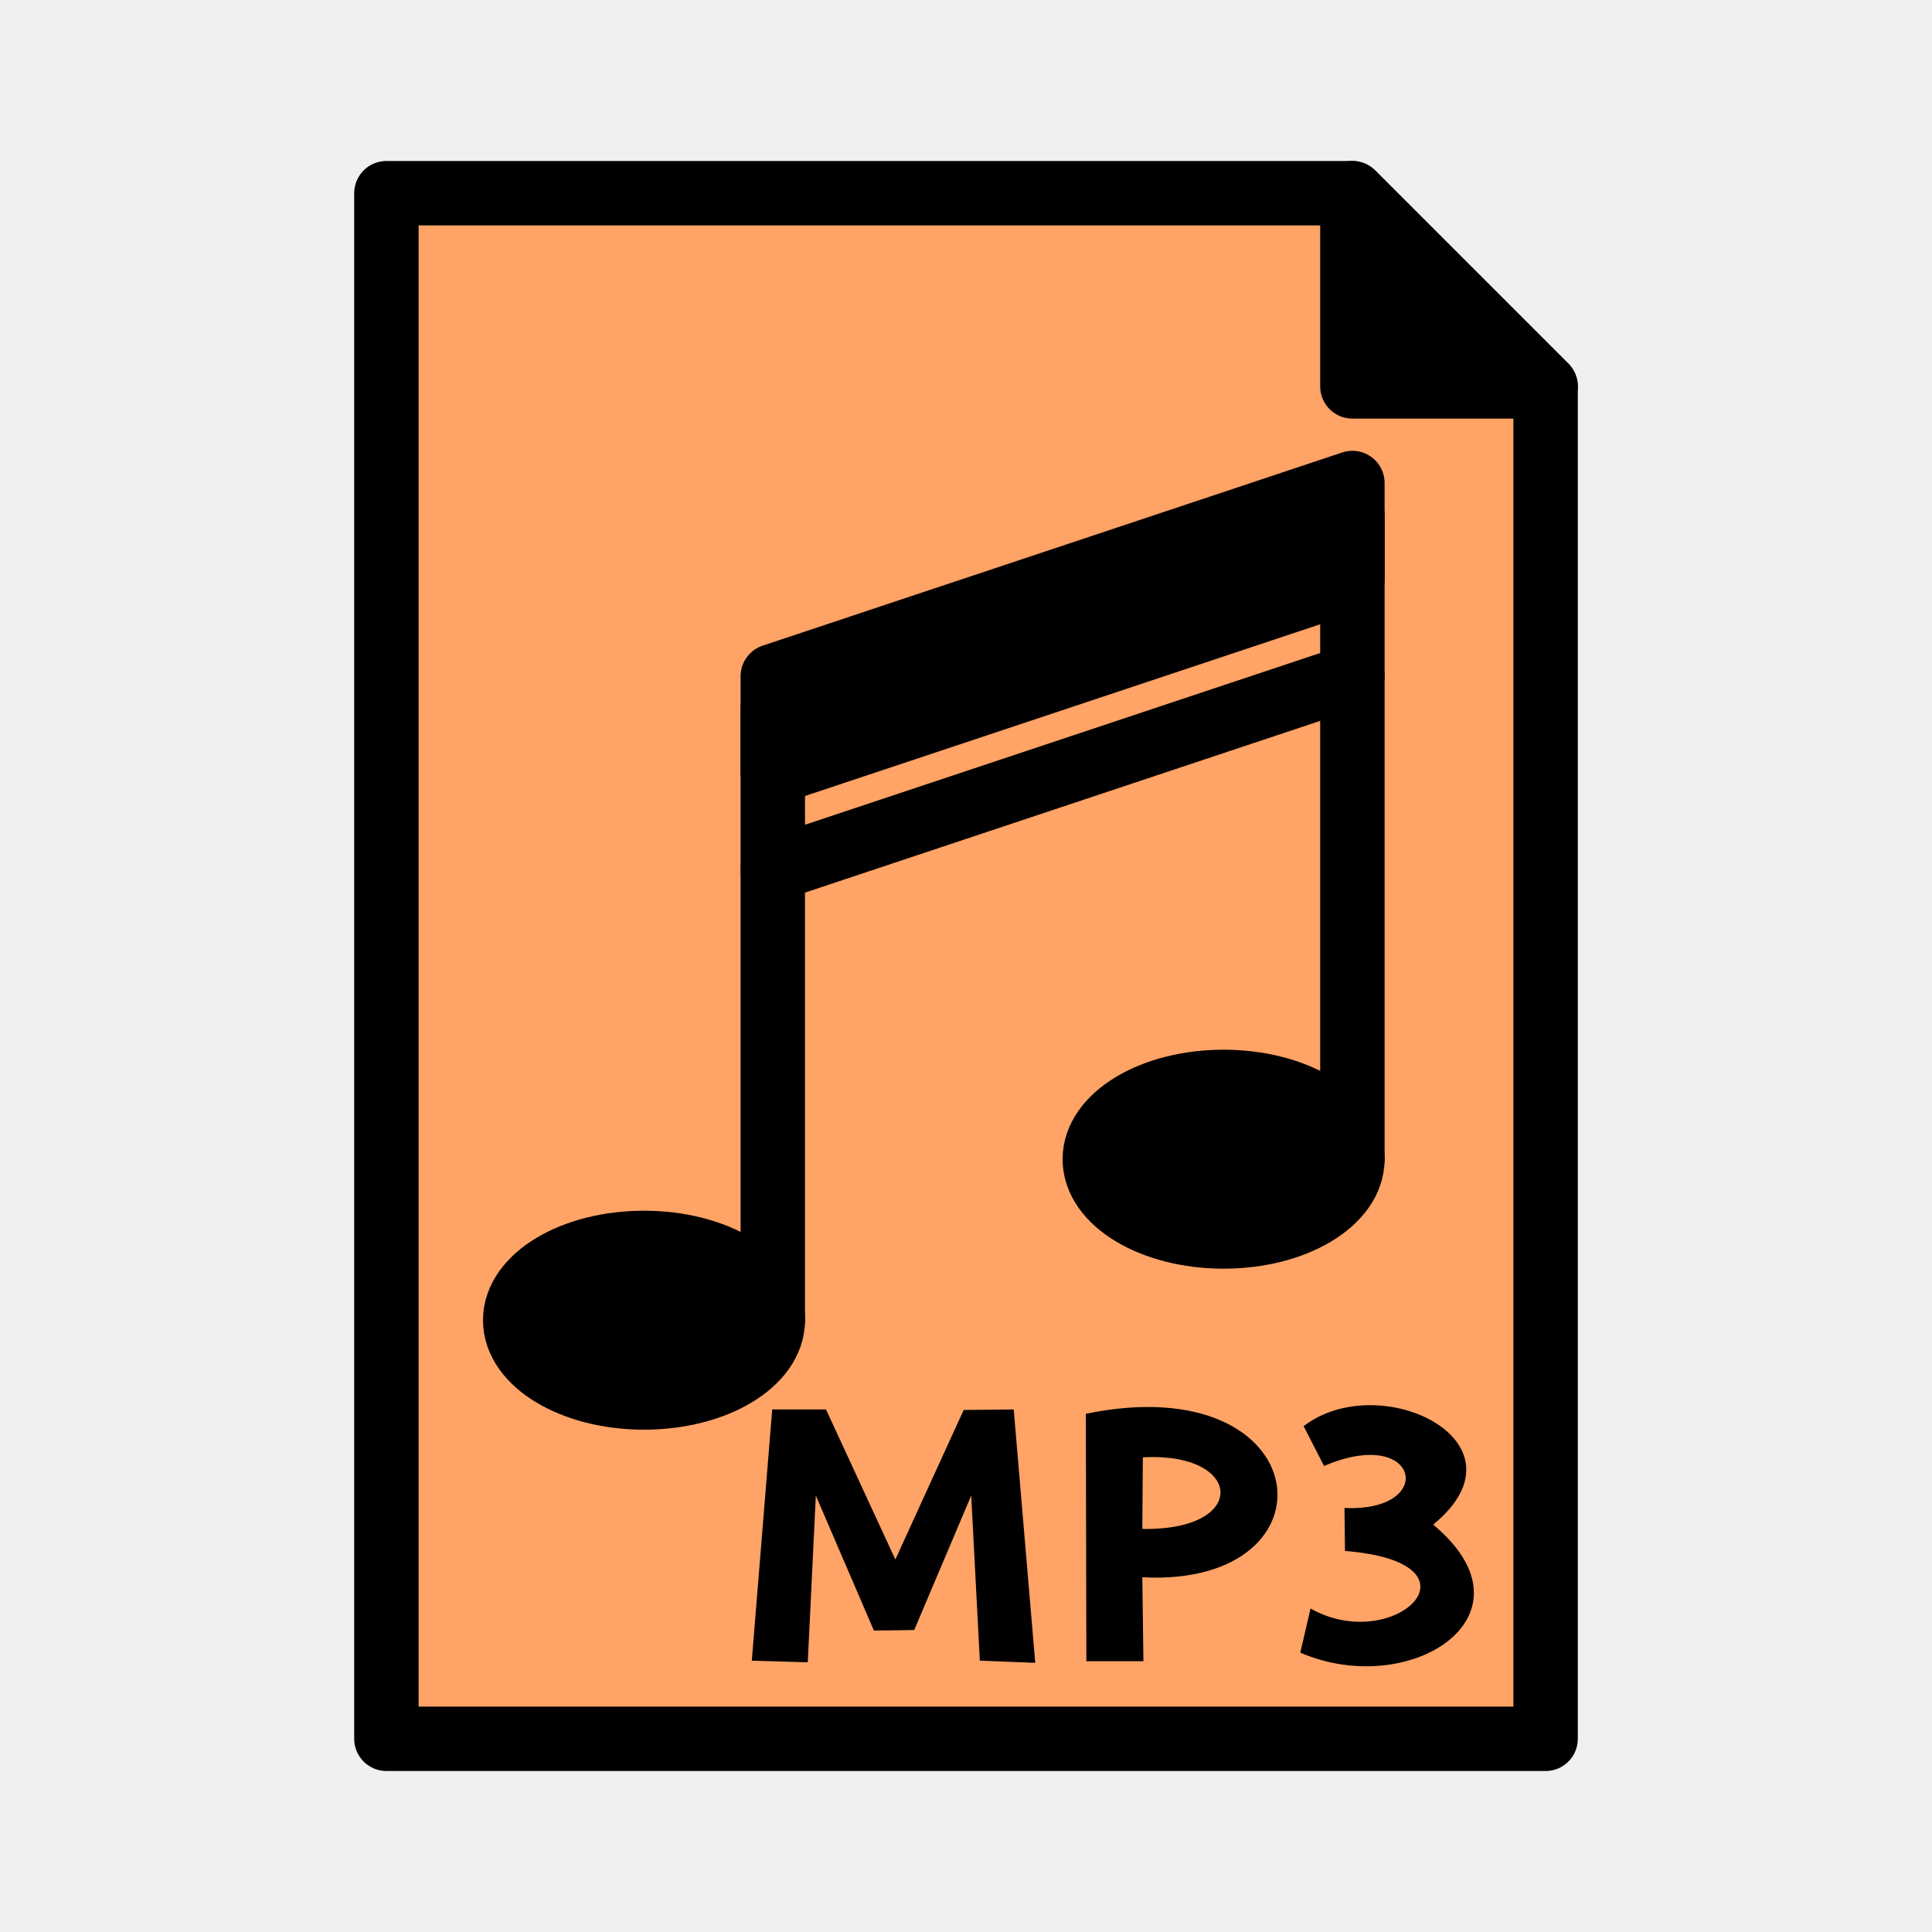
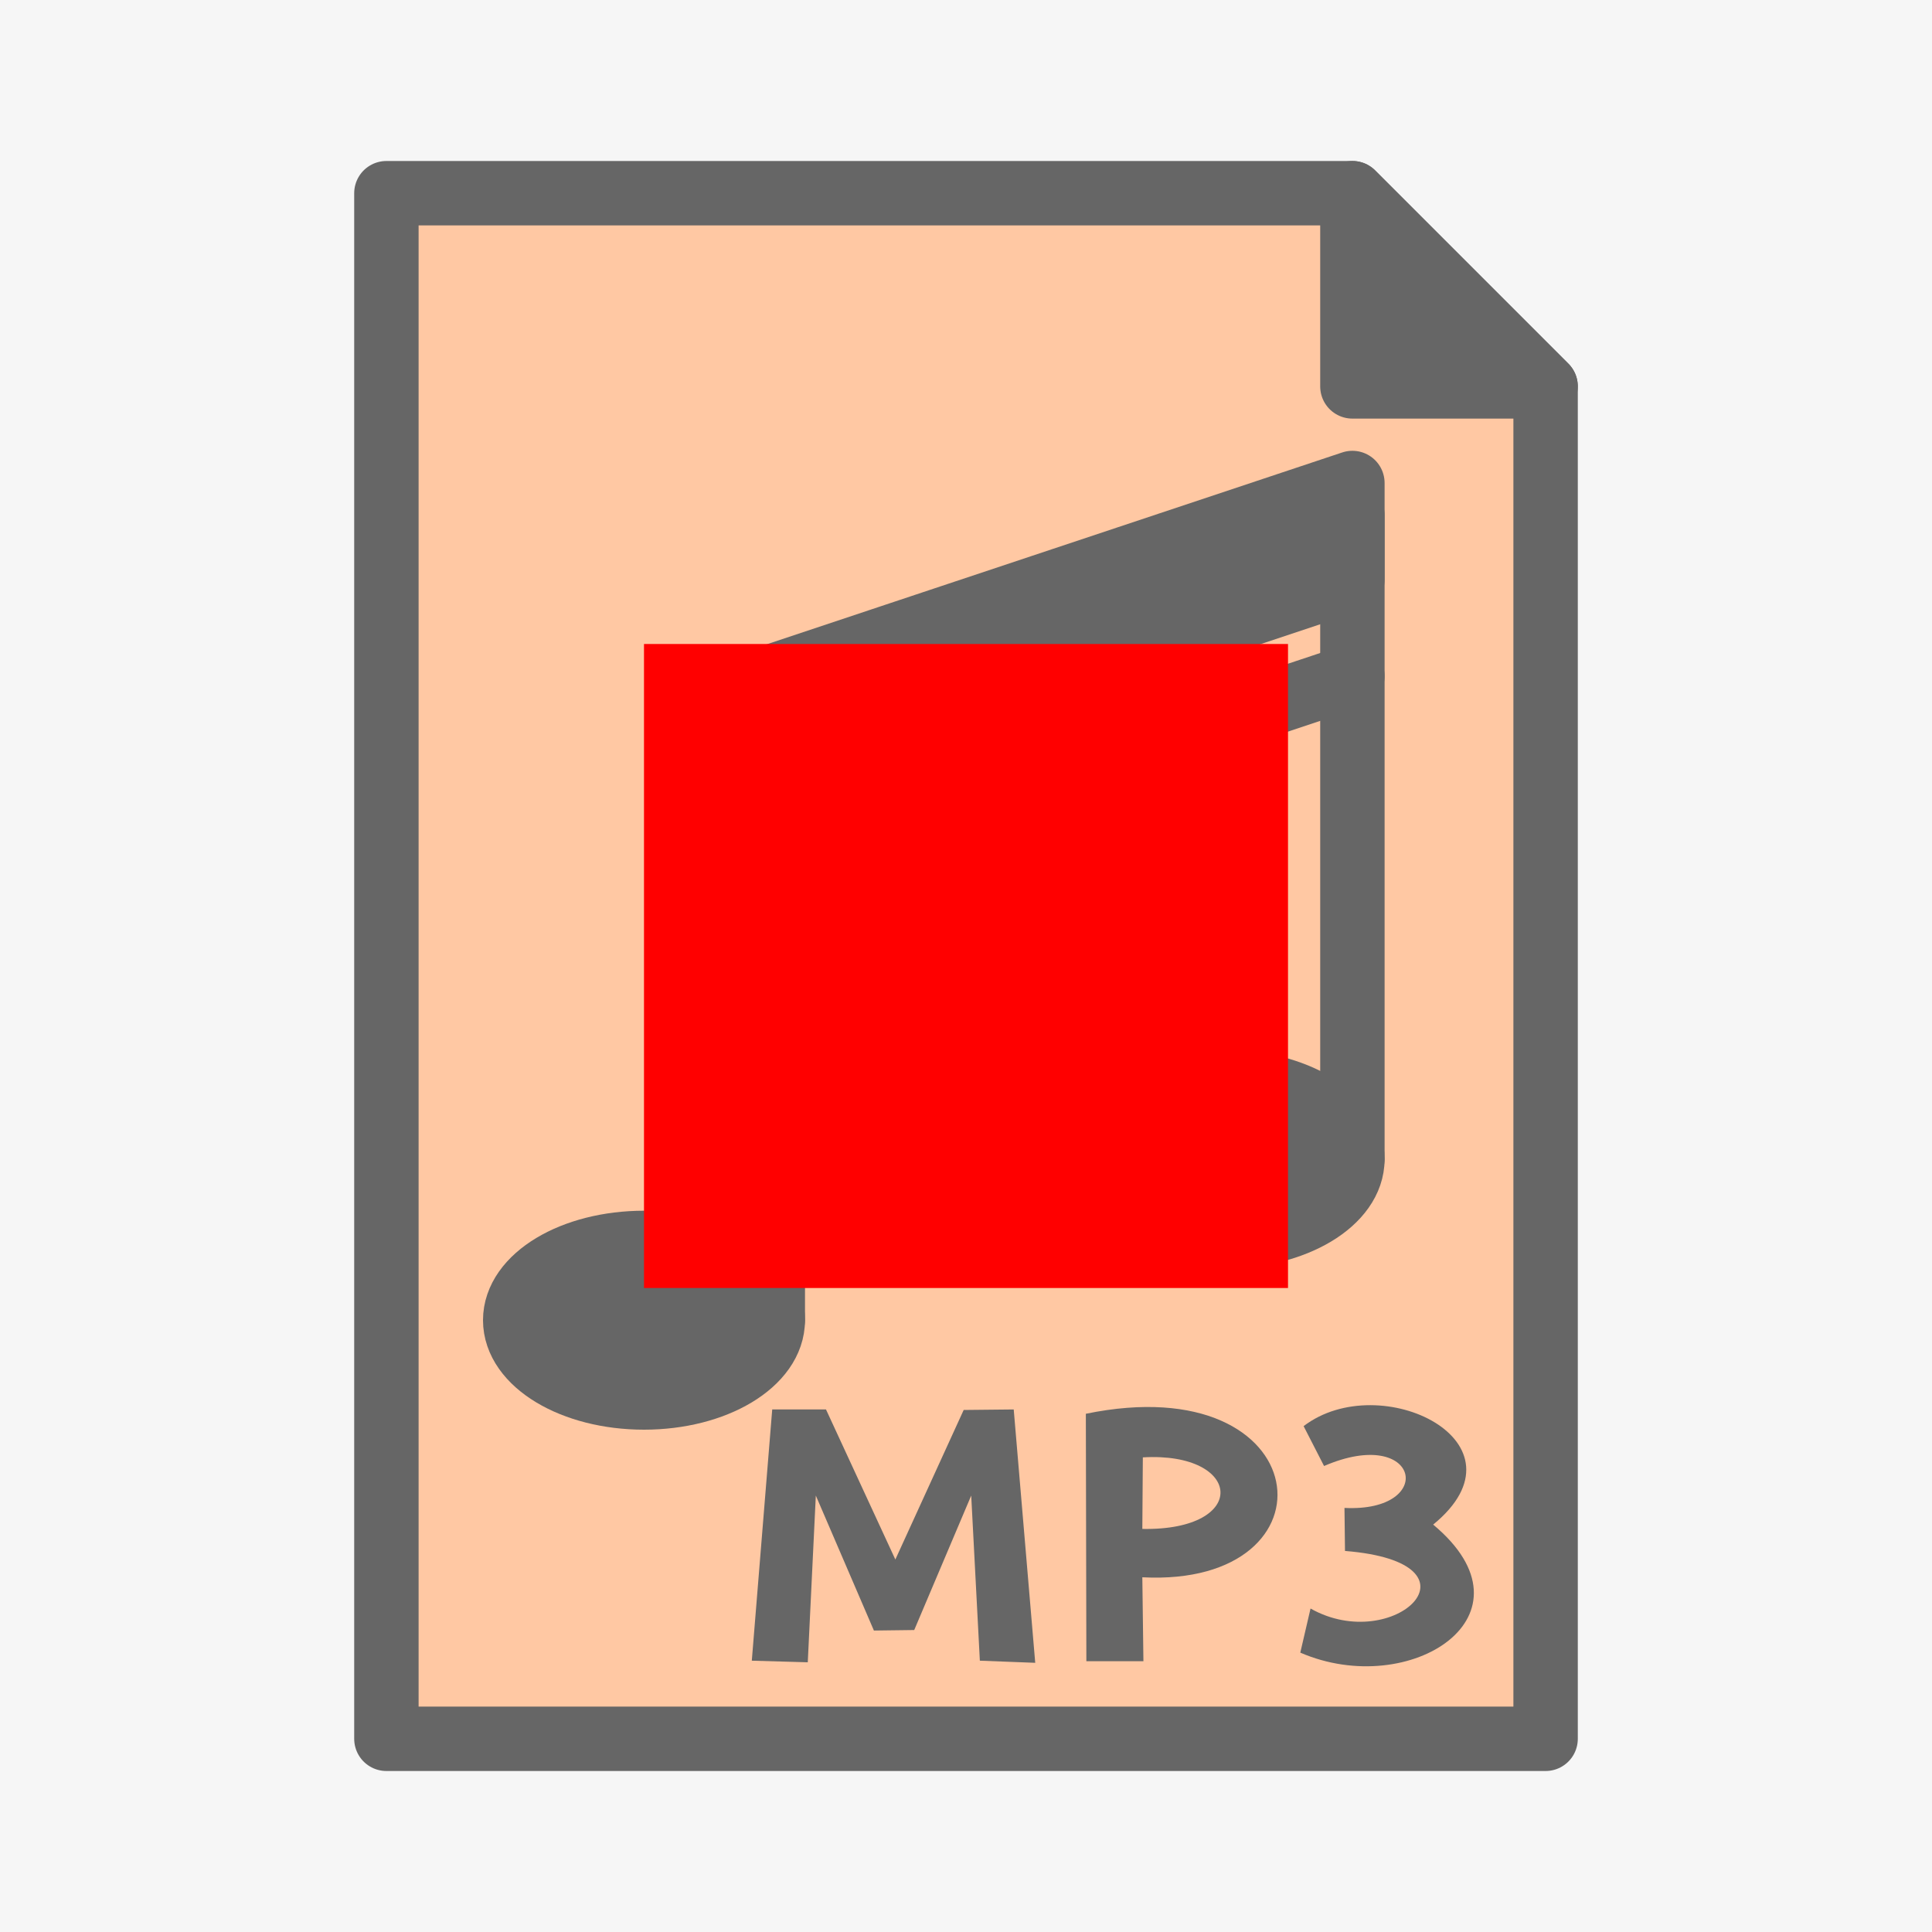
- <svg xmlns="http://www.w3.org/2000/svg" width="10cm" height="10cm" version="1.1" viewBox="0 0 30 30">
+ <svg xmlns="http://www.w3.org/2000/svg" version="1.1" viewBox="0 0 30 30">
  <g class="ifhover">
    <path d="M 6,3 6,27 24,27 24,6 21,3 z" fill="#2EA3D0" />
    <g transform="translate(1, 0.5)">
      <path fill="black" d="m10.674 25.287 0.317-3.901h0.835l1.077 2.33 1.061-2.322 0.777-0.008 0.334 3.934-0.86-0.033-0.134-2.564-0.885 2.088-0.626 0.008-0.902-2.096-0.125 2.589z" />
      <path fill="black" fill-rule="evenodd" d="m15.869 25.295-0.008-3.842c3.613-0.744 3.973 2.7 0.877 2.539l0.017 1.303 z" />
      <path fill="#2EA3D0" fill-rule="evenodd" d="m16.746 22.13-0.008 1.111c1.671 0.031 1.562-1.202 0.008-1.111 z" />
      <path fill="black" d="m19.243 21.646 0.317 0.618c1.487-0.641 1.76 0.722 0.317 0.651l0.008 0.668c2.271 0.182 0.761 1.627-0.535 0.894l-0.159 0.685c1.708 0.739 3.752-0.582 2.063-1.988 1.561-1.277-0.819-2.442-2.013-1.528z" />
    </g>
  </g>
  <g class="ifon">
    <path d="M 6,3 6,27 24,27 24,6 21,3 z" fill="#FFA366" />
    <g transform="translate(1, 0.5)">
      <path fill="black" d="m10.674 25.287 0.317-3.901h0.835l1.077 2.33 1.061-2.322 0.777-0.008 0.334 3.934-0.86-0.033-0.134-2.564-0.885 2.088-0.626 0.008-0.902-2.096-0.125 2.589z" />
      <path fill="black" fill-rule="evenodd" d="m15.869 25.295-0.008-3.842c3.613-0.744 3.973 2.7 0.877 2.539l0.017 1.303 z" />
      <path fill="#FFA366" fill-rule="evenodd" d="m16.746 22.13-0.008 1.111c1.671 0.031 1.562-1.202 0.008-1.111 z" />
      <path fill="black" d="m19.243 21.646 0.317 0.618c1.487-0.641 1.76 0.722 0.317 0.651l0.008 0.668c2.271 0.182 0.761 1.627-0.535 0.894l-0.159 0.685c1.708 0.739 3.752-0.582 2.063-1.988 1.561-1.277-0.819-2.442-2.013-1.528z" />
    </g>
  </g>
  <g class="shakeme">
    <ellipse cx="10" cy="20.5" rx="2" ry="1.2" stroke="black" stroke-width="1" fill="black" />
    <ellipse cx="19" cy="18" rx="2" ry="1.2" stroke="black" stroke-width="1" fill="black" />
    <path d="M 12,20.5 12,11" stroke="black" stroke-width="1" stroke-linecap="round" />
    <path d="M 21,18 21,8" stroke="black" stroke-width="1" stroke-linecap="round" />
    <path d="M 12,13.5 21,10.5" stroke="black" stroke-width="1" stroke-linecap="round" />
    <path d="M 12,12 21,9 21,7.5 12,10.5 z" stroke="black" stroke-width="1" stroke-linecap="round" stroke-linejoin="round" />
  </g>
  <path d="M 6,3 6,27 24,27 24,6 21,3 z" stroke="black" stroke-width="1" stroke-linecap="round" fill="none" stroke-linejoin="round" />
  <path d="M 24,6 21,3 21,6 z" stroke="black" stroke-width="1" stroke-linecap="round" fill="black" stroke-linejoin="round" />
+   <g class="stop">
+     <path d="M 0,0 30,0 30,30 0,30 z" stroke="none" fill="white" fill-opacity="0.4" />
+     <path d="M 10,10 10,20 20,20 20,10 z" stroke="none" fill="red" />
+   </g>
</svg>
